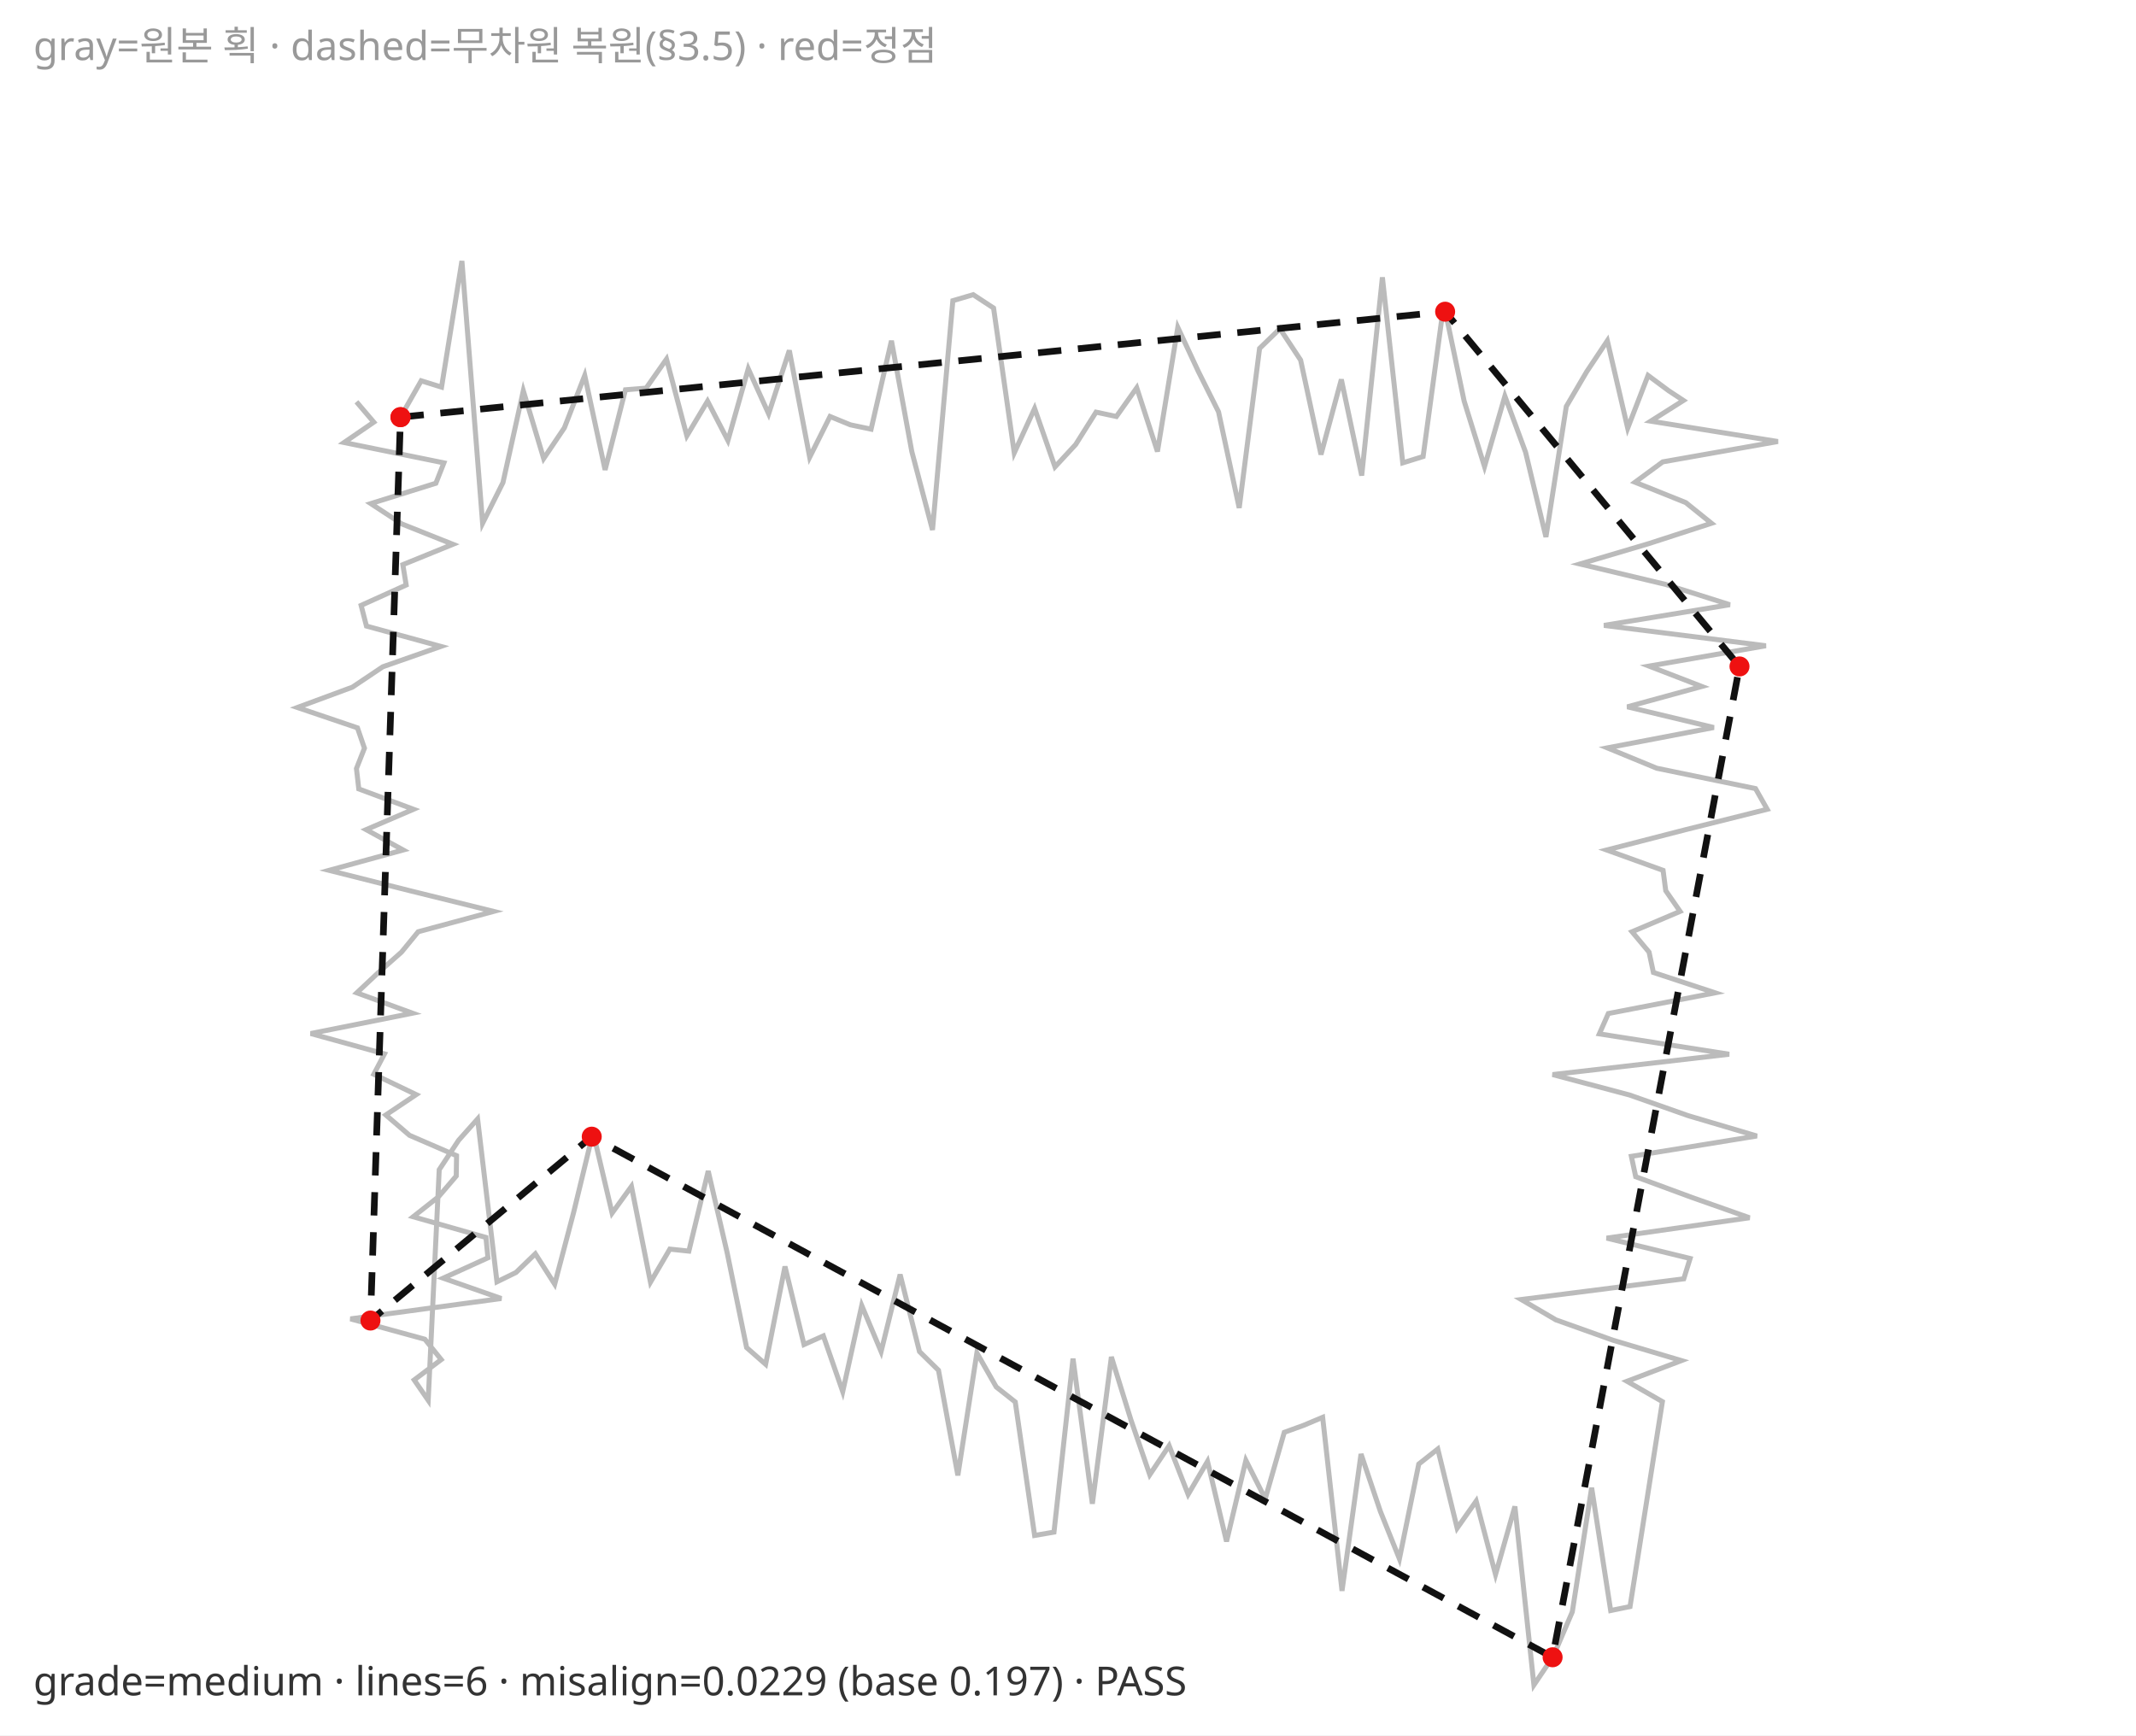
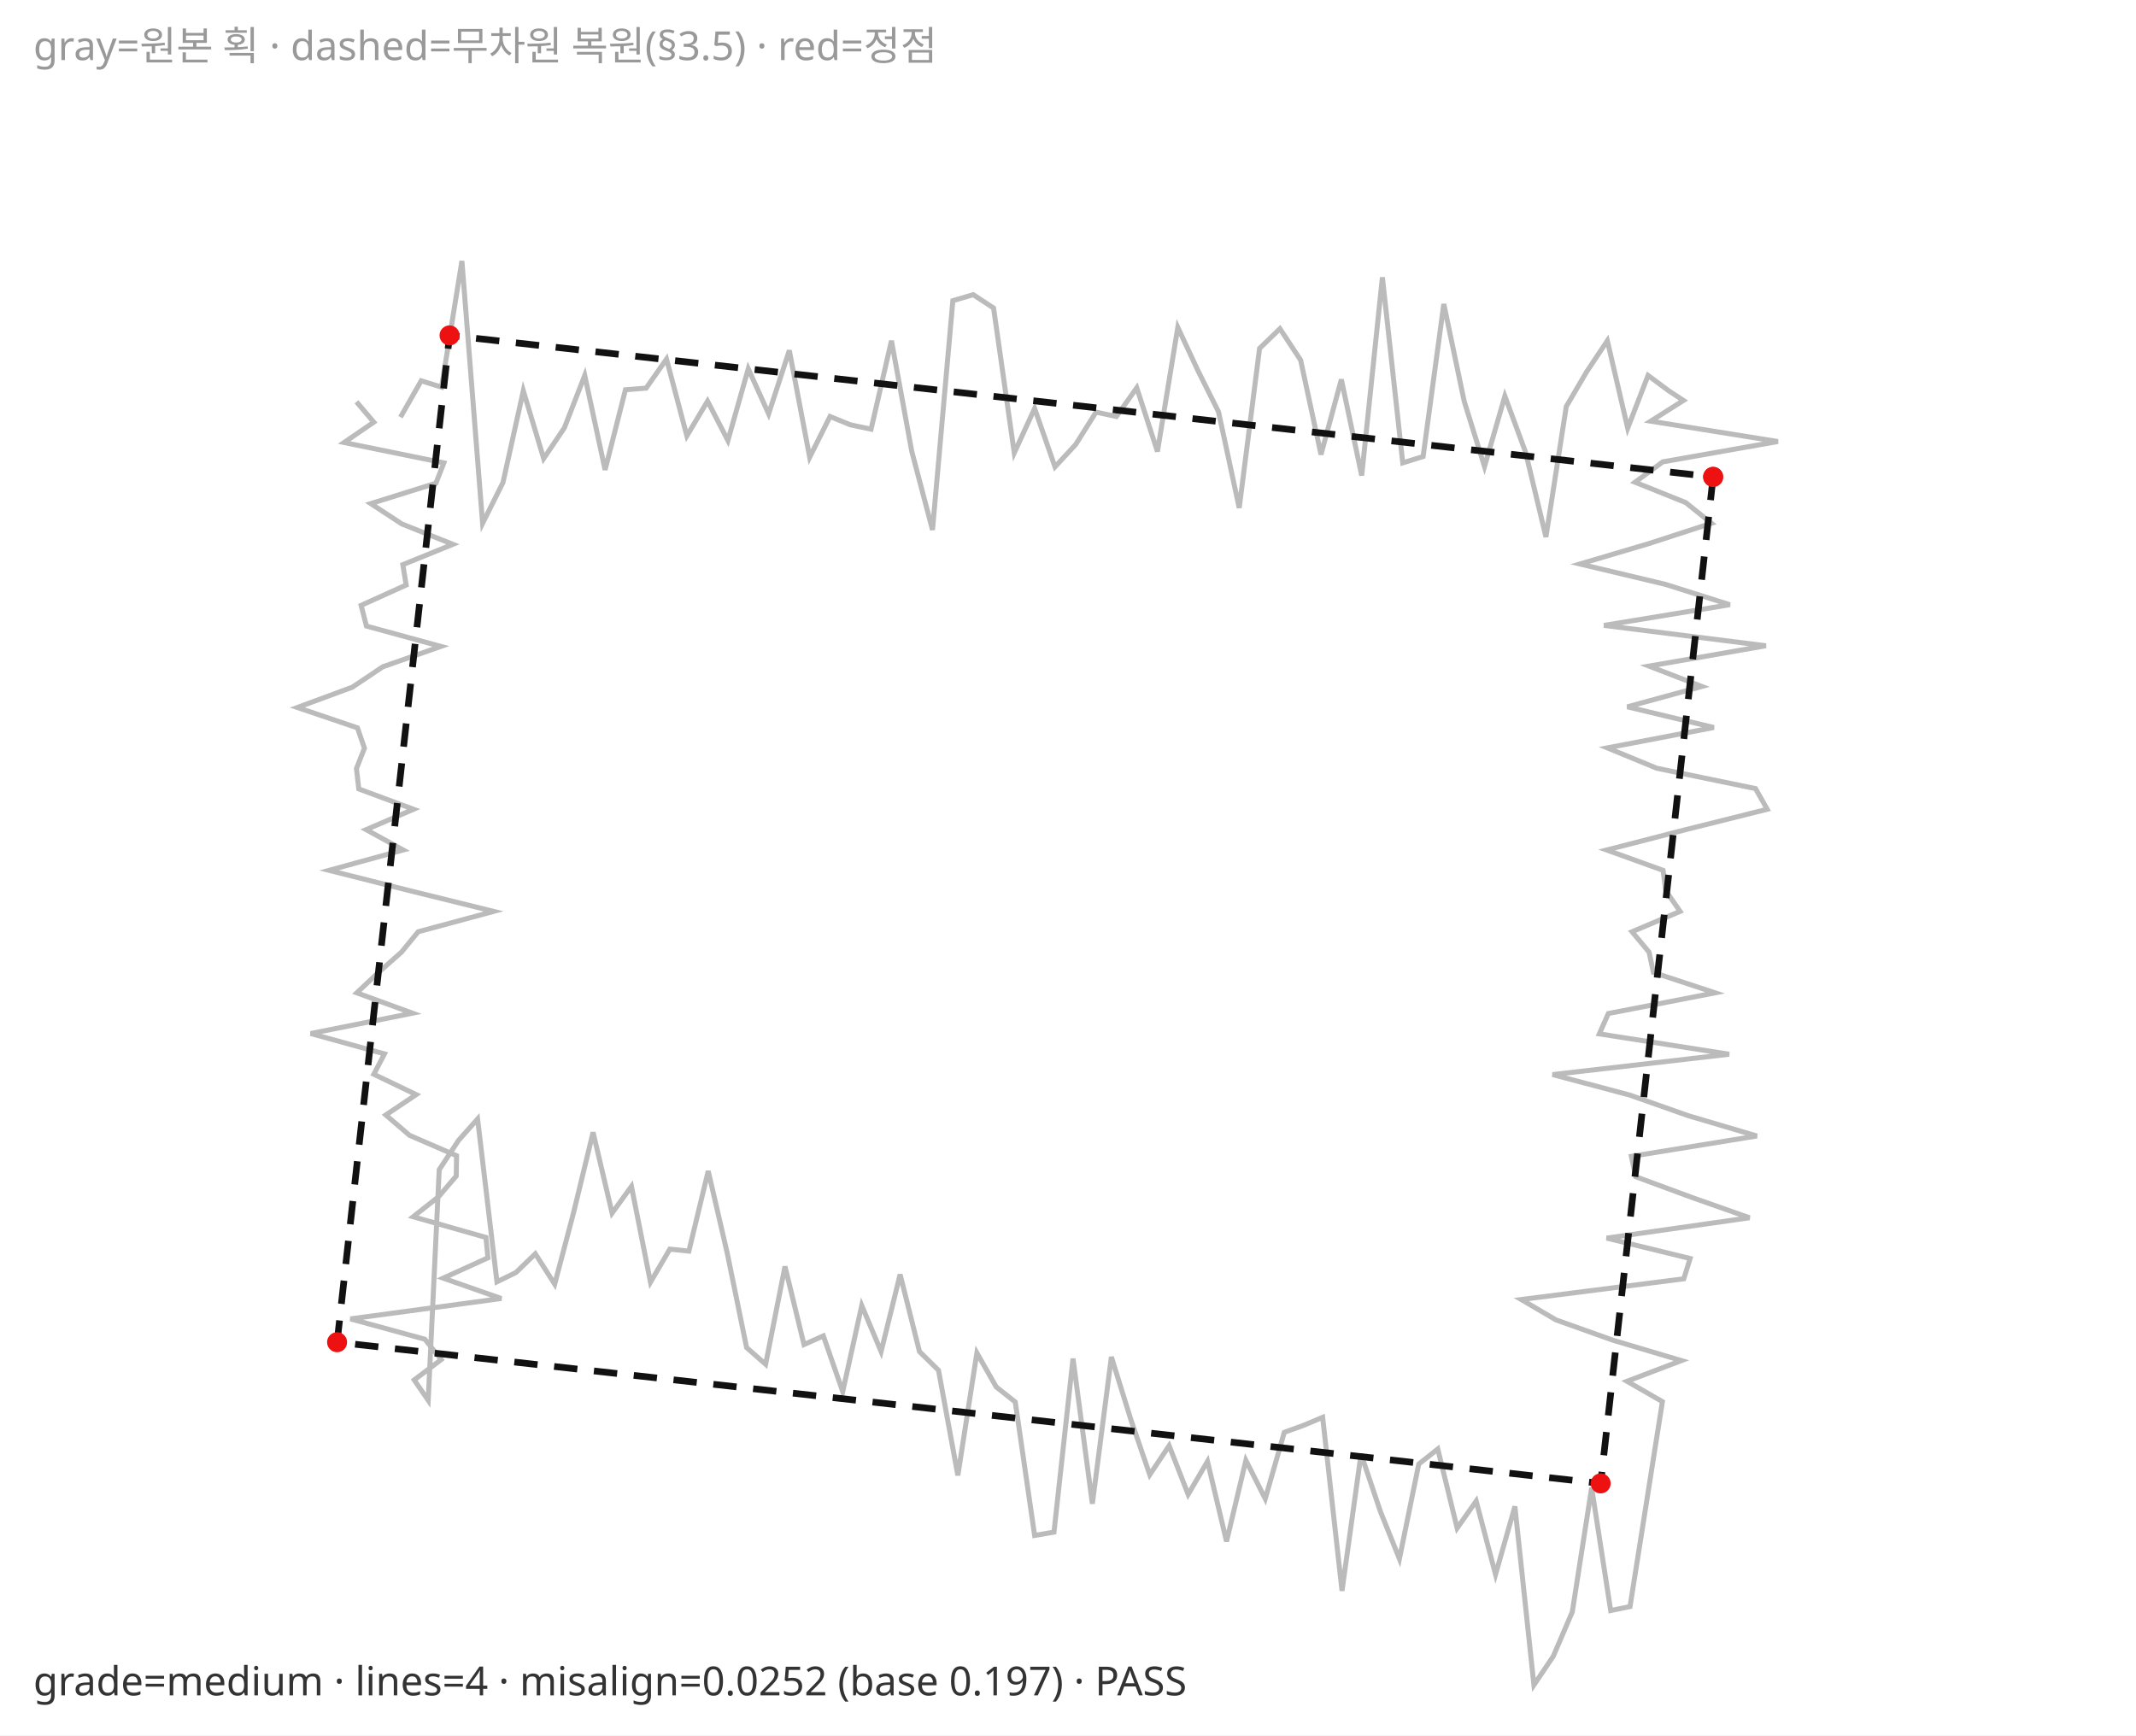
<svg xmlns="http://www.w3.org/2000/svg" width="640" height="520" viewBox="0 0 640 520" font-family="system-ui" font-size="12">
  <rect width="640" height="520" fill="#fff" />
  <path d="M 120.0 125.0 L 126.2 114.1 L 132.3 116.0 L 138.4 78.2 L 144.6 156.8 L 150.7 144.6 L 156.8 117.1 L 162.9 137.4 L 169.1 128.2 L 175.2 112.5 L 181.3 140.8 L 187.4 116.8 L 193.6 116.3 L 199.7 107.6 L 205.8 130.6 L 212.0 120.2 L 218.1 132.0 L 224.2 110.5 L 230.3 124.0 L 236.5 105.0 L 242.6 137.0 L 248.7 124.8 L 254.8 127.3 L 261.0 128.6 L 267.1 102.1 L 273.2 135.3 L 279.4 158.8 L 285.5 90.1 L 291.6 88.3 L 297.7 92.3 L 303.9 135.7 L 310.0 122.4 L 316.1 139.9 L 322.3 133.2 L 328.4 123.5 L 334.5 124.8 L 340.6 116.2 L 346.8 135.3 L 352.9 98.1 L 359.0 111.2 L 365.1 123.4 L 371.3 152.2 L 377.4 104.4 L 383.5 98.5 L 389.7 107.9 L 395.8 136.2 L 401.9 113.7 L 408.0 142.5 L 414.2 83.1 L 420.3 138.7 L 426.4 136.8 L 432.6 91.1 L 438.7 120.2 L 444.8 139.8 L 450.9 118.7 L 457.1 135.5 L 463.2 160.9 L 469.3 121.8 L 475.4 111.4 L 481.6 102.1 L 487.7 128.3 L 493.8 112.5 L 500.0 117.1 L 504.4 120.0 L 494.6 126.2 L 532.7 132.3 L 498.2 138.4 L 489.9 144.5 L 505.1 150.6 L 512.8 156.8 L 494.0 162.9 L 473.4 169.0 L 499.0 175.1 L 518.3 181.2 L 480.6 187.4 L 529.1 193.5 L 494.1 199.6 L 509.9 205.7 L 487.6 211.8 L 513.5 218.0 L 481.6 224.1 L 496.4 230.2 L 526.0 236.3 L 529.5 242.5 L 505.1 248.6 L 481.4 254.7 L 498.3 260.8 L 499.1 266.9 L 503.4 273.1 L 489.0 279.2 L 494.1 285.3 L 495.4 291.4 L 513.9 297.5 L 481.9 303.7 L 479.2 309.8 L 518.1 315.9 L 465.2 322.0 L 488.2 328.1 L 505.8 334.3 L 526.4 340.4 L 488.8 346.5 L 490.1 352.6 L 506.9 358.8 L 524.2 364.9 L 481.4 371.0 L 506.4 377.1 L 504.5 383.2 L 455.8 389.4 L 466.2 395.5 L 483.3 401.6 L 503.8 407.7 L 487.5 413.9 L 498.1 420.0 L 488.4 481.4 L 482.6 482.6 L 476.9 445.8 L 471.1 483.0 L 465.4 496.3 L 459.6 504.9 L 453.9 451.4 L 448.1 471.8 L 442.3 449.8 L 436.6 457.9 L 430.8 434.2 L 425.1 438.7 L 419.3 467.1 L 413.6 452.9 L 407.8 435.7 L 402.1 476.7 L 396.3 424.7 L 390.6 427.1 L 384.8 429.2 L 379.1 449.1 L 373.3 437.6 L 367.5 461.9 L 361.8 437.9 L 356.0 447.8 L 350.3 433.2 L 344.5 441.9 L 338.8 425.3 L 333.0 406.6 L 327.3 450.6 L 321.5 407.1 L 315.8 459.1 L 310.0 460.1 L 304.2 420.1 L 298.5 415.6 L 292.7 405.4 L 287.0 442.1 L 281.2 410.6 L 275.5 405.0 L 269.7 381.9 L 264.0 405.0 L 258.2 391.2 L 252.5 417.0 L 246.7 400.3 L 240.9 402.9 L 235.2 379.5 L 229.4 408.8 L 223.7 403.8 L 217.9 375.5 L 212.2 350.9 L 206.4 374.9 L 200.7 374.3 L 194.9 384.2 L 189.2 355.5 L 183.4 363.5 L 177.7 339.3 L 171.9 363.2 L 166.2 384.8 L 160.4 375.7 L 154.6 381.3 L 148.9 384.1 L 143.1 335.3 L 137.4 341.7 L 131.6 350.5 L 128.3 419.6 L 124.1 413.5 L 132.2 407.4 L 127.3 401.3 L 105.0 395.2 L 150.2 389.1 L 132.8 383.0 L 146.2 376.9 L 145.6 370.8 L 123.8 364.6 L 131.4 358.6 L 136.7 352.4 L 136.8 346.3 L 122.7 340.2 L 115.6 334.1 L 124.7 328.0 L 112.0 321.9 L 115.2 315.8 L 93.1 309.7 L 123.6 303.6 L 106.9 297.5 L 113.4 291.4 L 120.3 285.3 L 125.3 279.2 L 147.9 273.1 L 122.8 266.9 L 98.6 260.8 L 120.8 254.7 L 109.7 248.6 L 123.9 242.5 L 107.5 236.4 L 106.8 230.3 L 109.2 224.2 L 107.1 218.1 L 89.1 212.0 L 105.6 205.9 L 114.7 199.8 L 132.1 193.7 L 109.8 187.6 L 108.2 181.4 L 121.7 175.3 L 120.7 169.2 L 135.7 163.1 L 120.4 157.0 L 111.1 150.9 L 130.6 144.8 L 133.0 138.7 L 103.1 132.6 L 112.0 126.5 L 106.8 120.4" stroke="#bbb" stroke-width="1.5" fill="none" />
-   <path d="M 120.0 125.0 L 433.0 93.4 L 521.2 199.7 L 465.2 496.6 L 177.3 340.6 L 111.0 395.7 L 120.0 125.0 Z" style="stroke:#111;stroke-width:2;stroke-dasharray:7 5;fill:none" />
-   <circle cx="120.0" cy="125.0" r="3" fill="#e11" />
-   <circle cx="433.0" cy="93.4" r="3" fill="#e11" />
-   <circle cx="521.2" cy="199.7" r="3" fill="#e11" />
-   <circle cx="465.2" cy="496.6" r="3" fill="#e11" />
-   <circle cx="177.3" cy="340.6" r="3" fill="#e11" />
-   <circle cx="111.0" cy="395.7" r="3" fill="#e11" />
-   <circle cx="120.0" cy="125.0" r="3" fill="#e11" />
-   <text x="10" y="508" fill="#333">grade=medium · lines=6 · misalign=0.0229 (base 0.197) · PASS</text>
+   <path d="M 513.3 142.9 L 479.6 444.5 L 101.0 402.2 L 134.7 100.5 L 513.3 142.9 Z" style="stroke:#111;stroke-width:2;stroke-dasharray:7 5;fill:none" />
+   <circle cx="513.3" cy="142.9" r="3" fill="#e11" />
+   <circle cx="479.6" cy="444.5" r="3" fill="#e11" />
+   <circle cx="101.0" cy="402.2" r="3" fill="#e11" />
+   <circle cx="134.7" cy="100.5" r="3" fill="#e11" />
+   <circle cx="513.3" cy="142.9" r="3" fill="#e11" />
+   <text x="10" y="508" fill="#333">grade=medium · lines=4 · misalign=0.0252 (base 0.197) · PASS</text>
  <text x="10" y="18" fill="#999">gray=원본 획 · dashed=무차원 복원(§3.5) · red=정점</text>
</svg>
